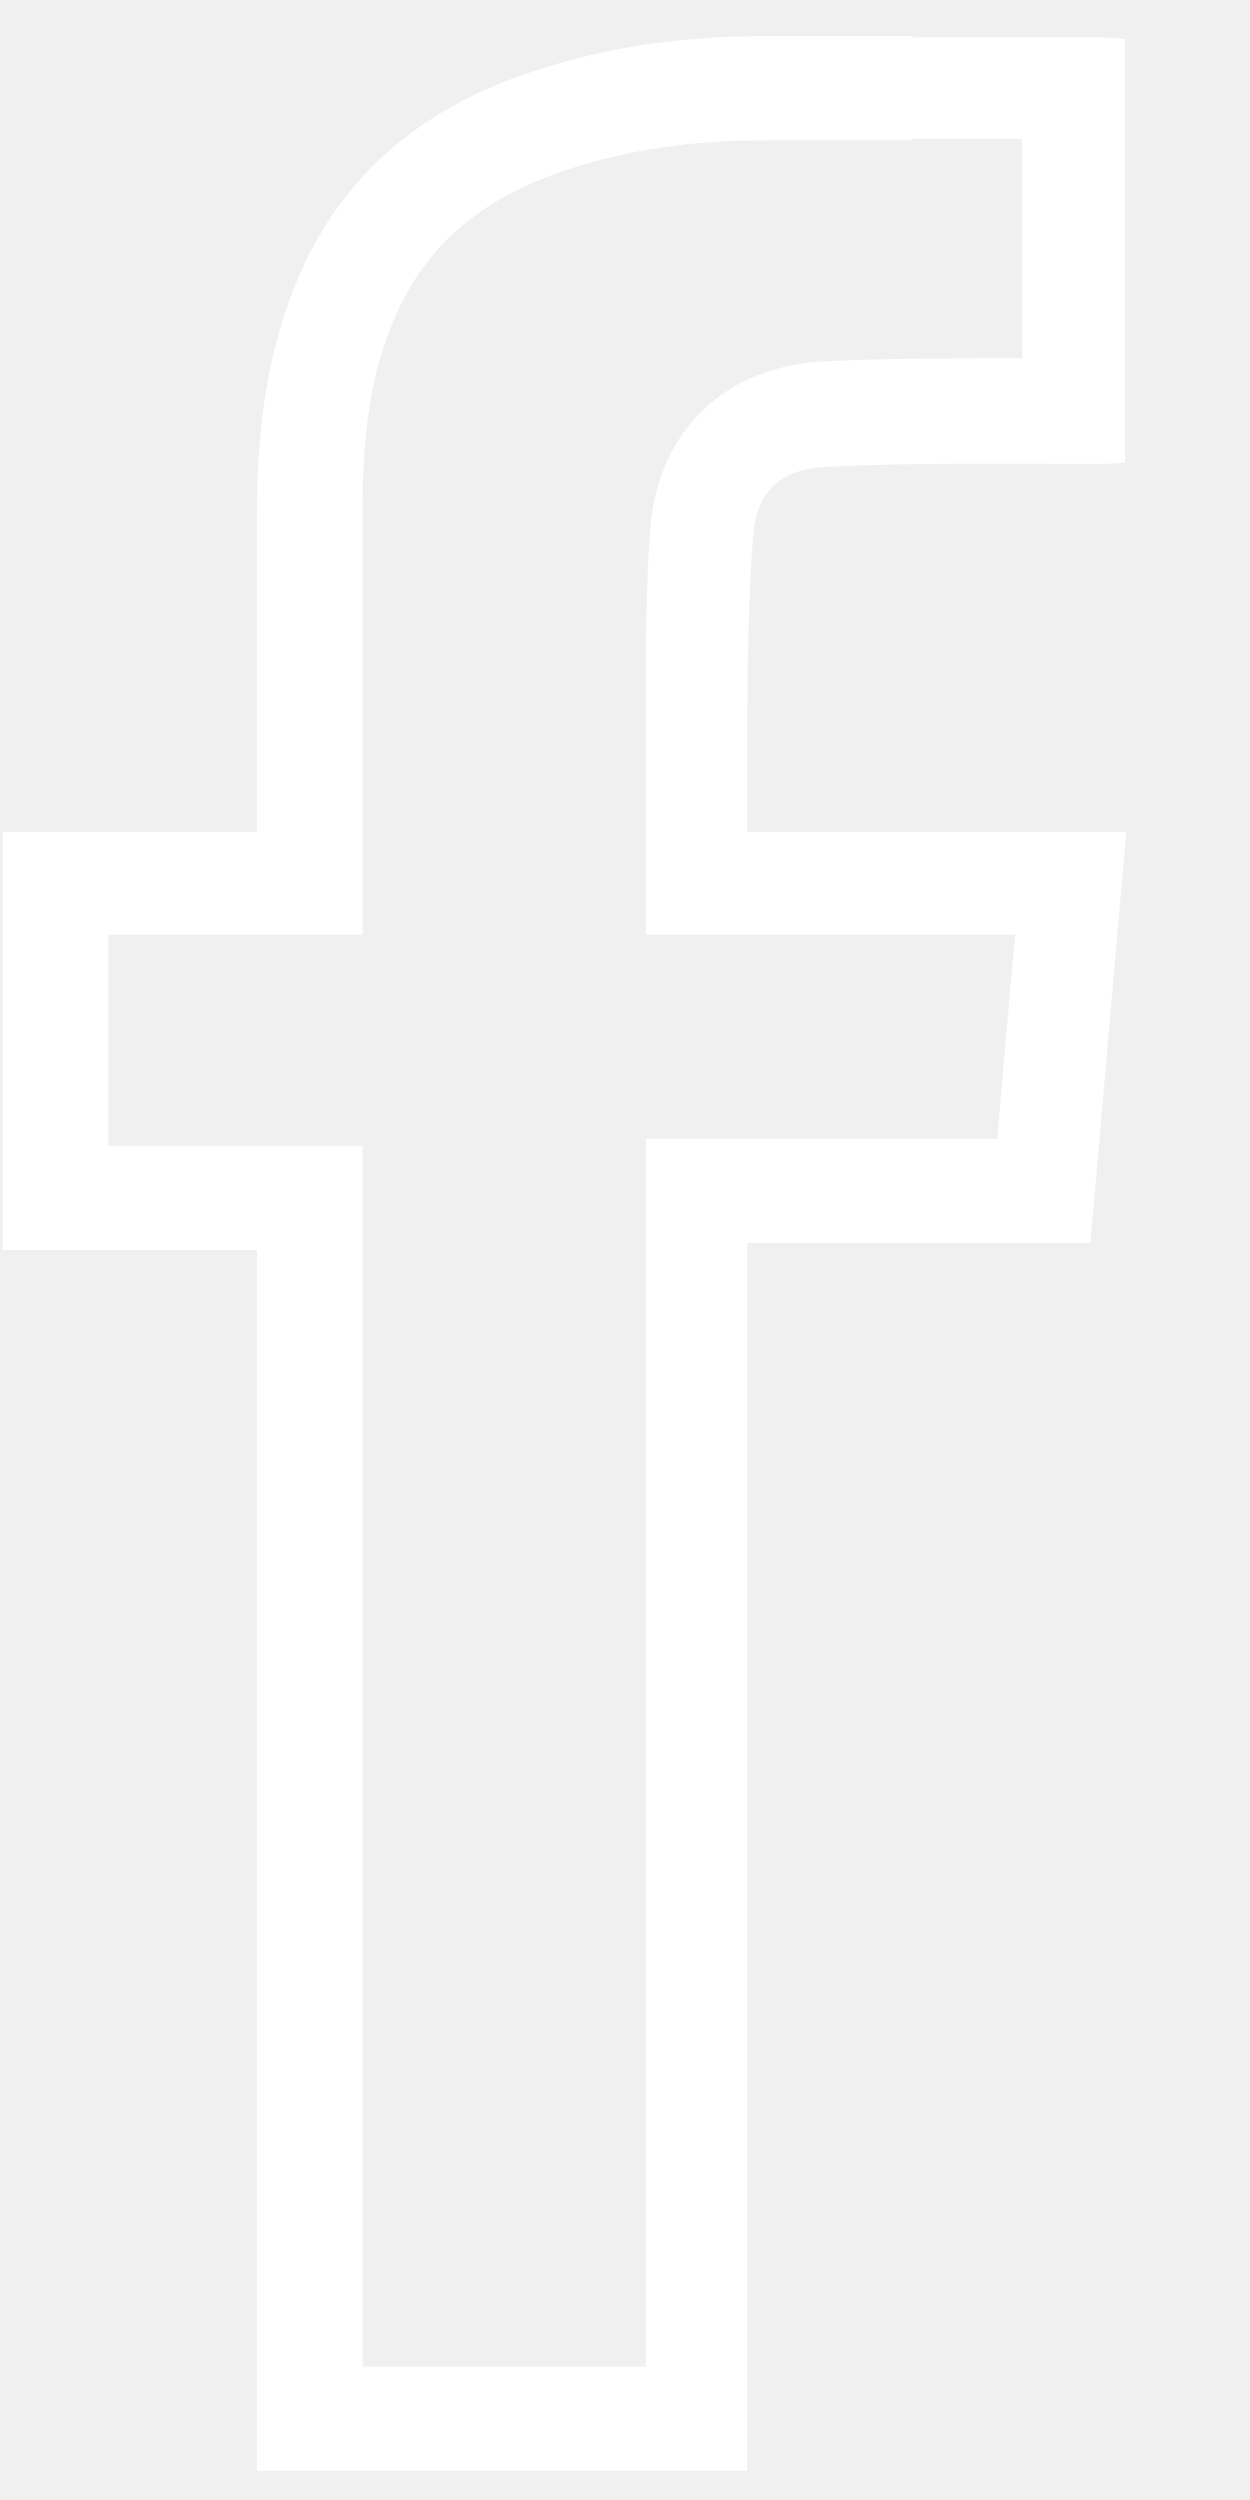
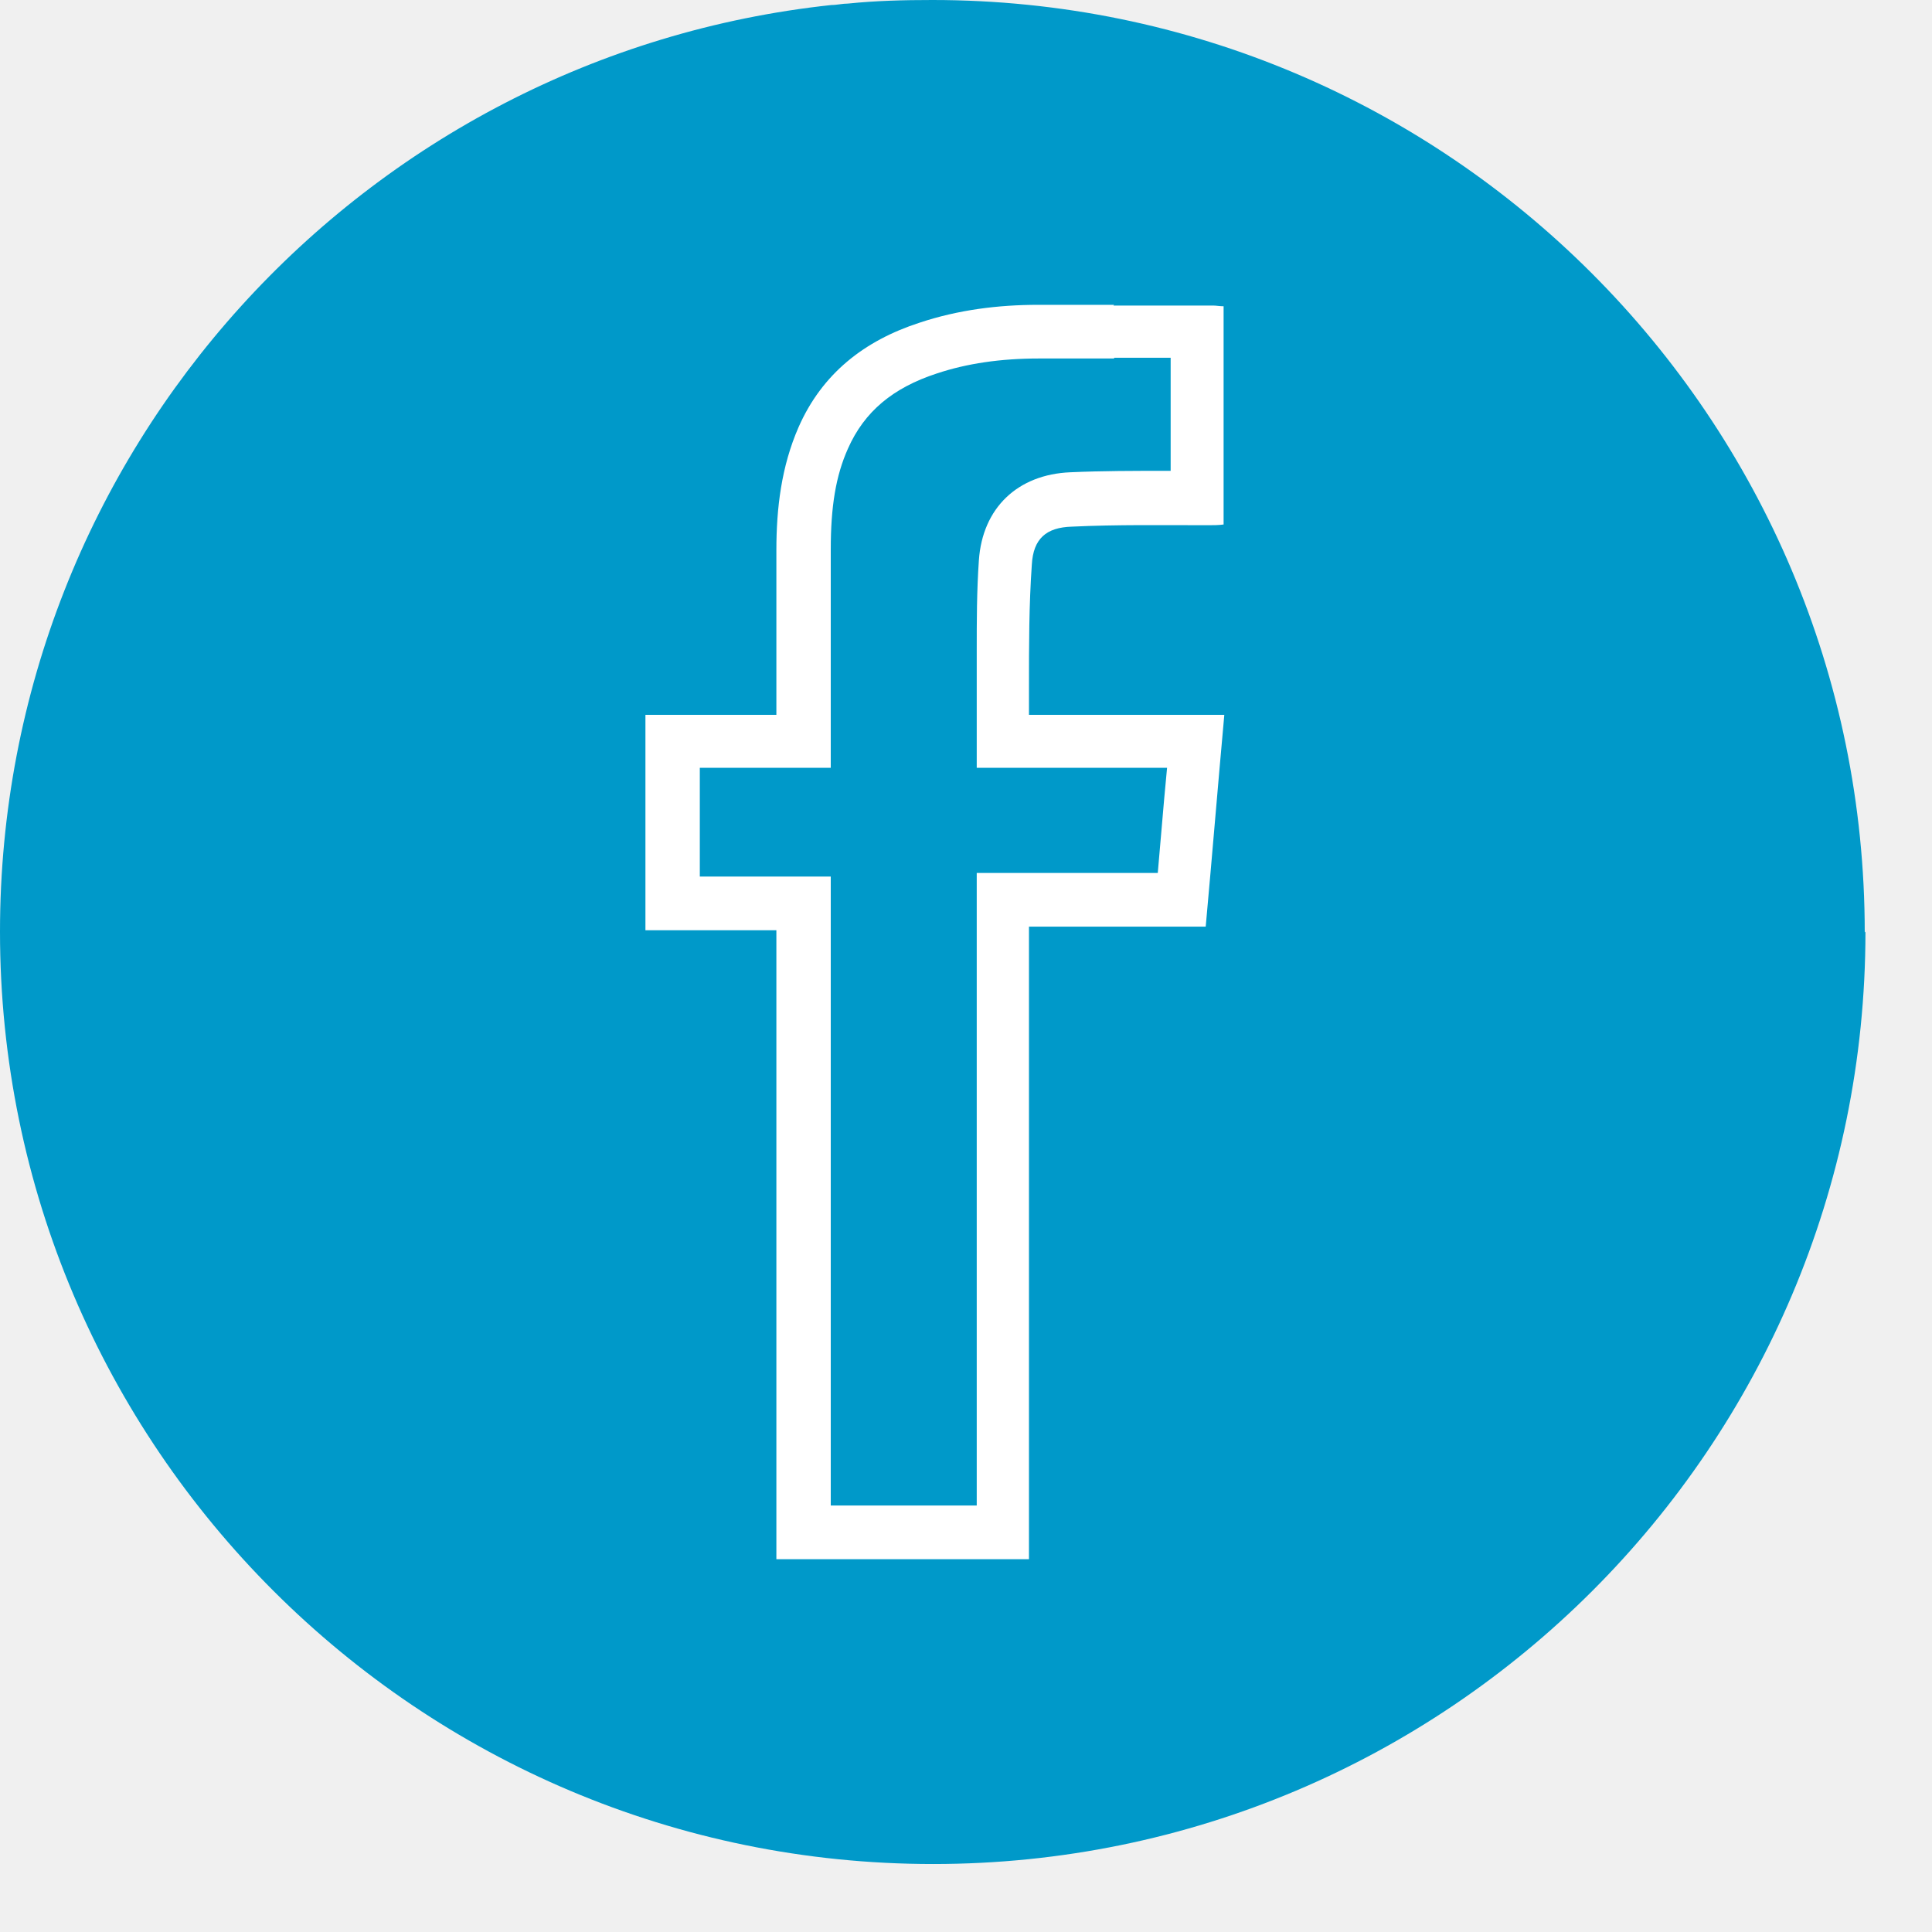
- <svg xmlns="http://www.w3.org/2000/svg" width="9" height="18" viewBox="0 0 9 18" fill="none">
-   <path d="M6.57 1H7.36V2.58H7.3C6.85 2.58 6.41 2.58 5.96 2.6C5.22 2.63 4.73 3.1 4.68 3.83C4.65 4.26 4.65 4.68 4.65 5.09V5.57C4.65 5.66 4.65 5.75 4.65 5.85V5.98V6.73H7.31L7.27 7.16L7.18 8.2H4.65V17.04H2.61V8.25H0.78V6.73H2.61V5.15V3.68C2.61 3.08 2.68 2.65 2.85 2.27C3.08 1.75 3.48 1.42 4.09 1.22C4.51 1.08 4.98 1.01 5.52 1.01H6.57M6.57 0.26C6.22 0.26 5.87 0.26 5.51 0.26C4.95 0.26 4.39 0.33 3.85 0.51C3.08 0.76 2.49 1.22 2.16 1.97C1.92 2.52 1.85 3.1 1.85 3.69C1.85 4.38 1.85 5.07 1.85 5.76V5.99H0.02V9H1.85V17.79H5.38V8.95H7.85C7.94 7.96 8.02 6.98 8.11 5.99H5.38C5.38 5.84 5.38 5.72 5.38 5.59C5.38 5.02 5.38 4.46 5.42 3.89C5.44 3.53 5.62 3.37 5.98 3.36C6.61 3.33 7.24 3.34 7.88 3.34C7.95 3.34 8.03 3.34 8.1 3.33V0.28C8.04 0.28 8 0.27 7.95 0.27C7.49 0.27 7.02 0.27 6.56 0.27L6.57 0.26Z" fill="white" />
+ <svg xmlns="http://www.w3.org/2000/svg" width="27" height="27" viewBox="0 0 27 27" fill="none">
+   <path d="M26.07 13.02C26.07 20.22 20.23 26.05 13.04 26.05C5.85 26.05 0 20.22 0 13.02C0 6.3 5.09 0.77 11.62 0.07C11.7 0.07 11.77 0.05 11.85 0.05C12.24 0.01 12.63 0 13.03 0C20.23 0 26.06 5.84 26.06 13.03L26.07 13.02Z" fill="#0099C9" />
+   <path d="M15.57 5H16.36V6.58H16.3C15.85 6.58 15.41 6.58 14.96 6.6C14.22 6.63 13.73 7.1 13.68 7.83C13.65 8.26 13.65 8.68 13.65 9.09V9.57C13.65 9.66 13.65 9.75 13.65 9.85V9.98V10.73H16.31L16.27 11.16L16.18 12.2H13.65V21.04H11.61V12.25H9.78V10.73H11.61V9.15V7.68C11.61 7.08 11.68 6.65 11.85 6.27C12.08 5.75 12.48 5.42 13.09 5.22C13.51 5.08 13.98 5.01 14.52 5.01H15.57M15.57 4.26C15.22 4.26 14.87 4.26 14.51 4.26C13.95 4.26 13.39 4.33 12.85 4.51C12.08 4.76 11.49 5.22 11.16 5.97C10.92 6.52 10.85 7.1 10.85 7.69C10.85 8.38 10.85 9.07 10.85 9.76V9.99H9.02V13H10.85V21.79H14.38V12.95H16.85C16.94 11.96 17.02 10.98 17.11 9.99H14.38C14.38 9.84 14.38 9.72 14.38 9.59C14.38 9.02 14.38 8.46 14.42 7.89C14.44 7.53 14.62 7.37 14.98 7.36C15.61 7.33 16.24 7.34 16.88 7.34C16.95 7.34 17.03 7.34 17.1 7.33V4.28C17.04 4.28 17 4.27 16.95 4.27C16.49 4.27 16.02 4.27 15.56 4.27L15.57 4.26Z" fill="white" />
</svg>
